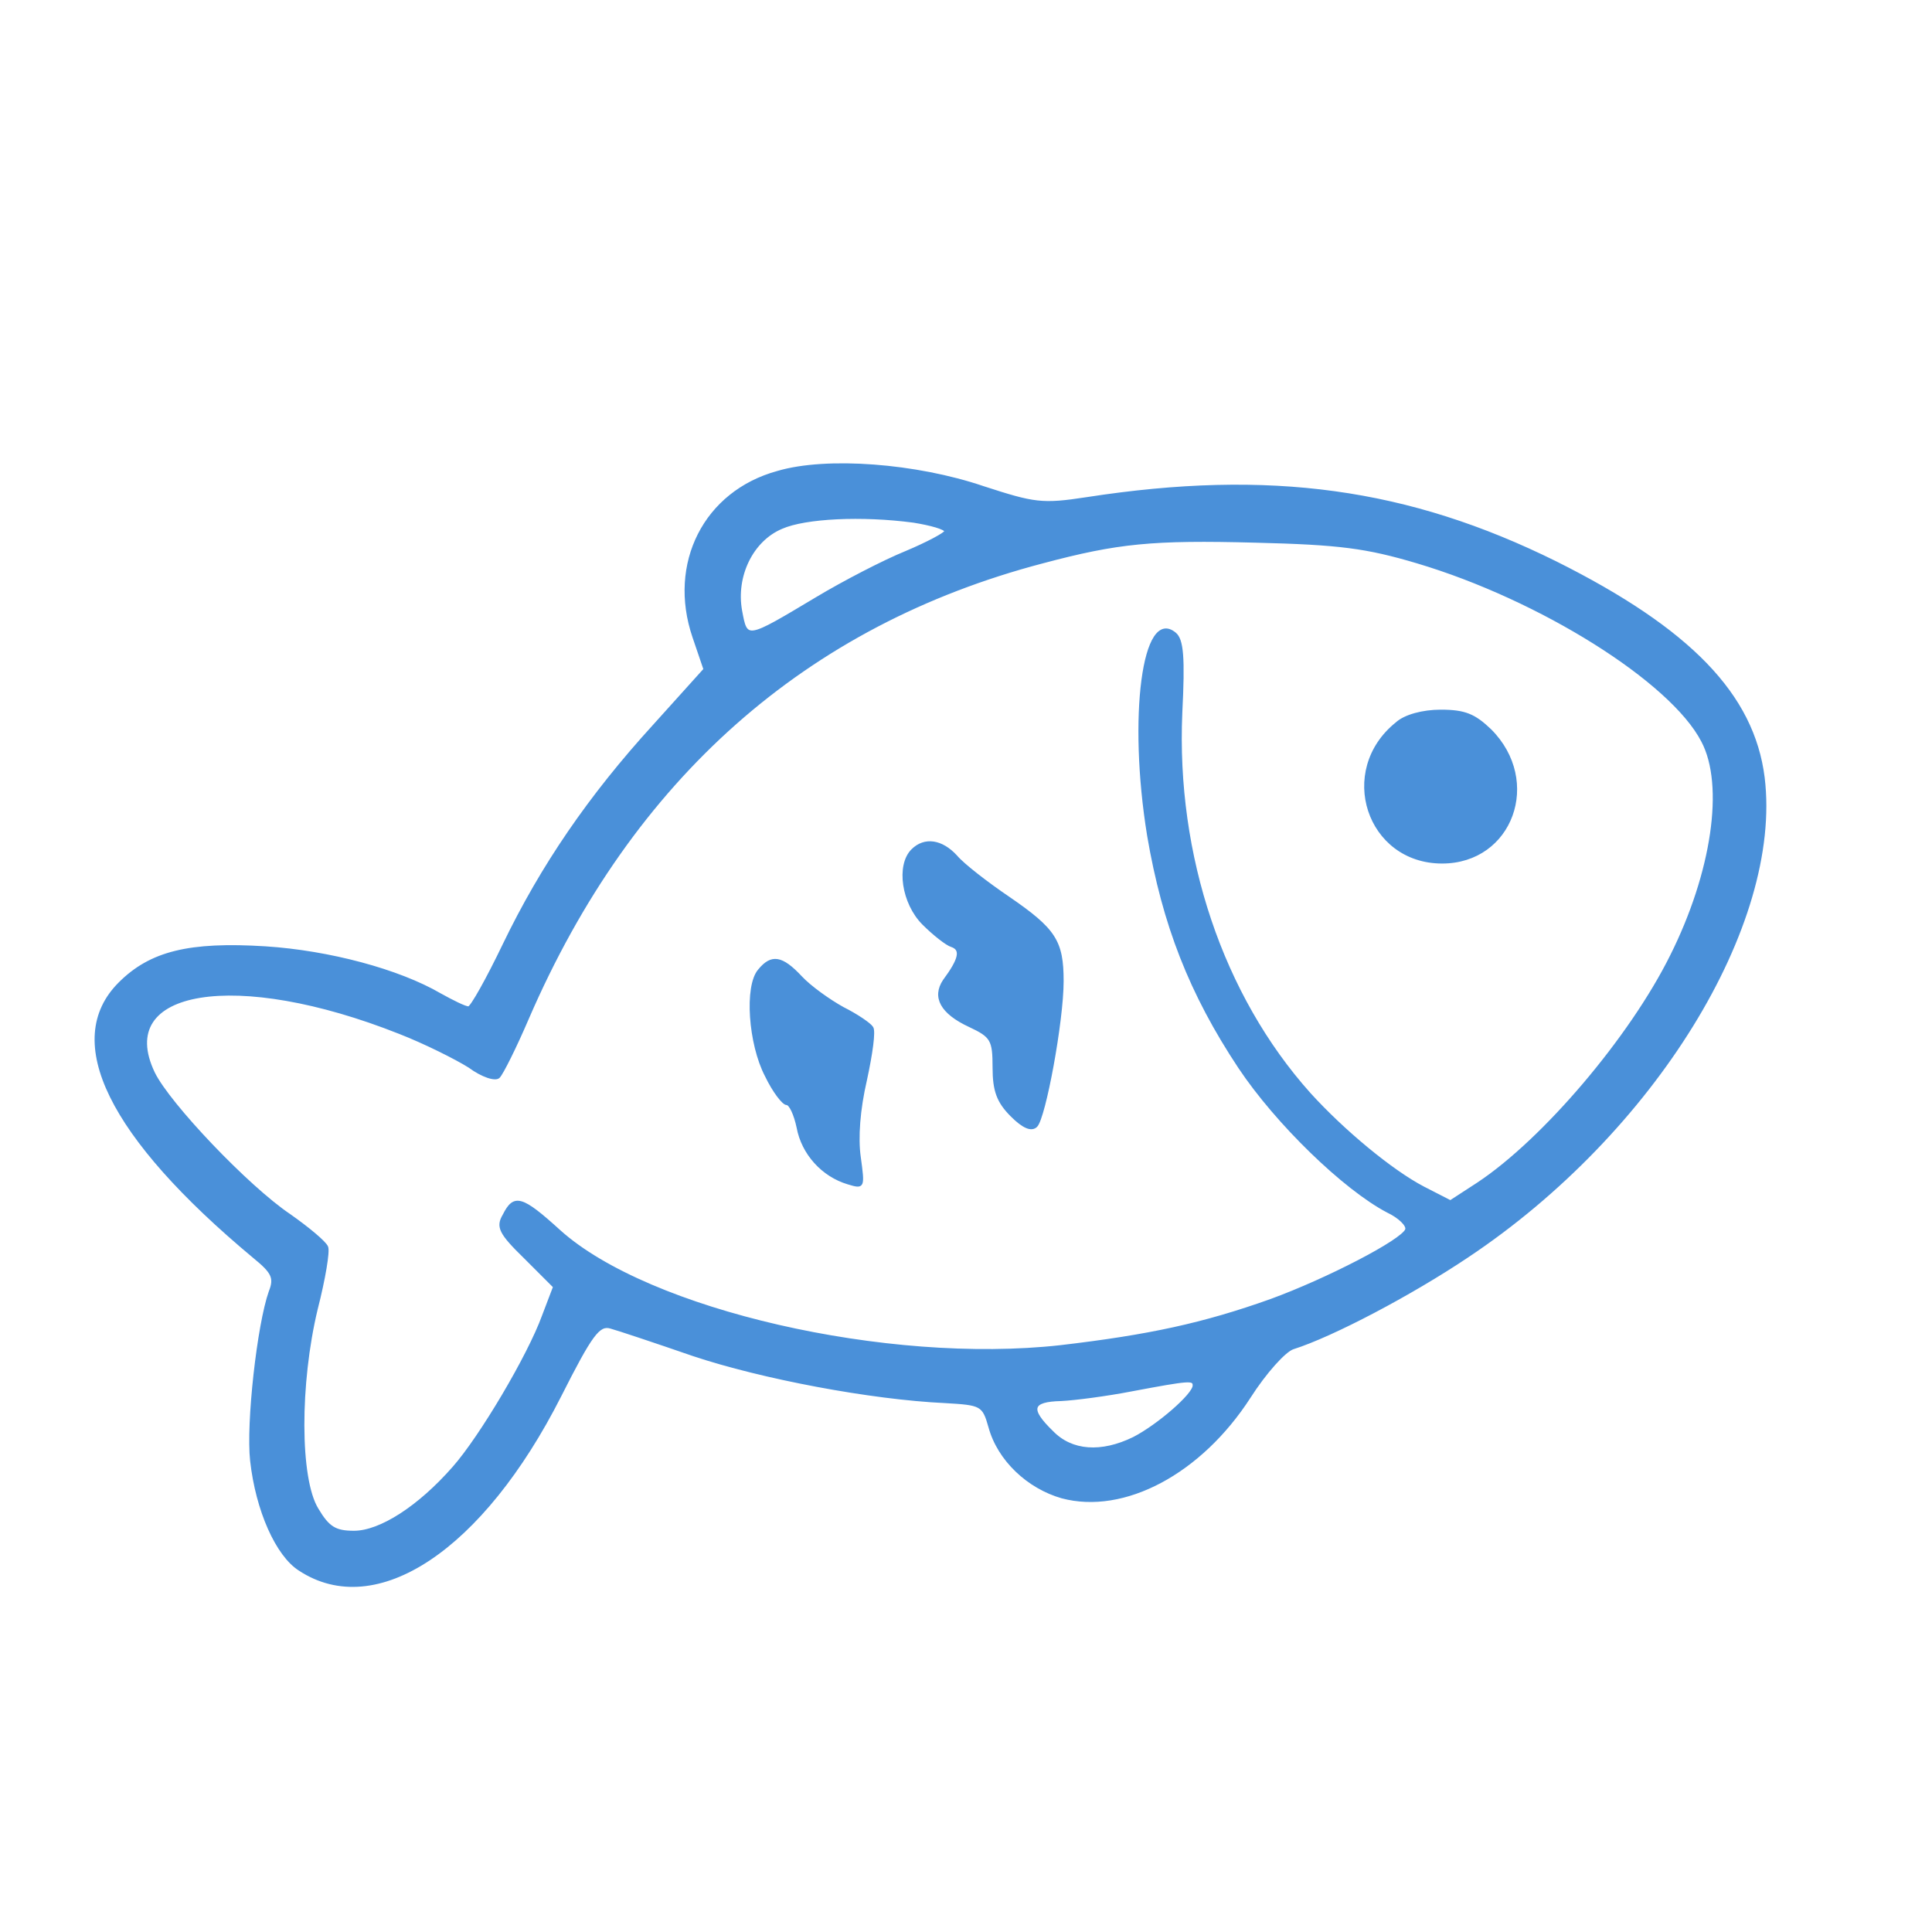
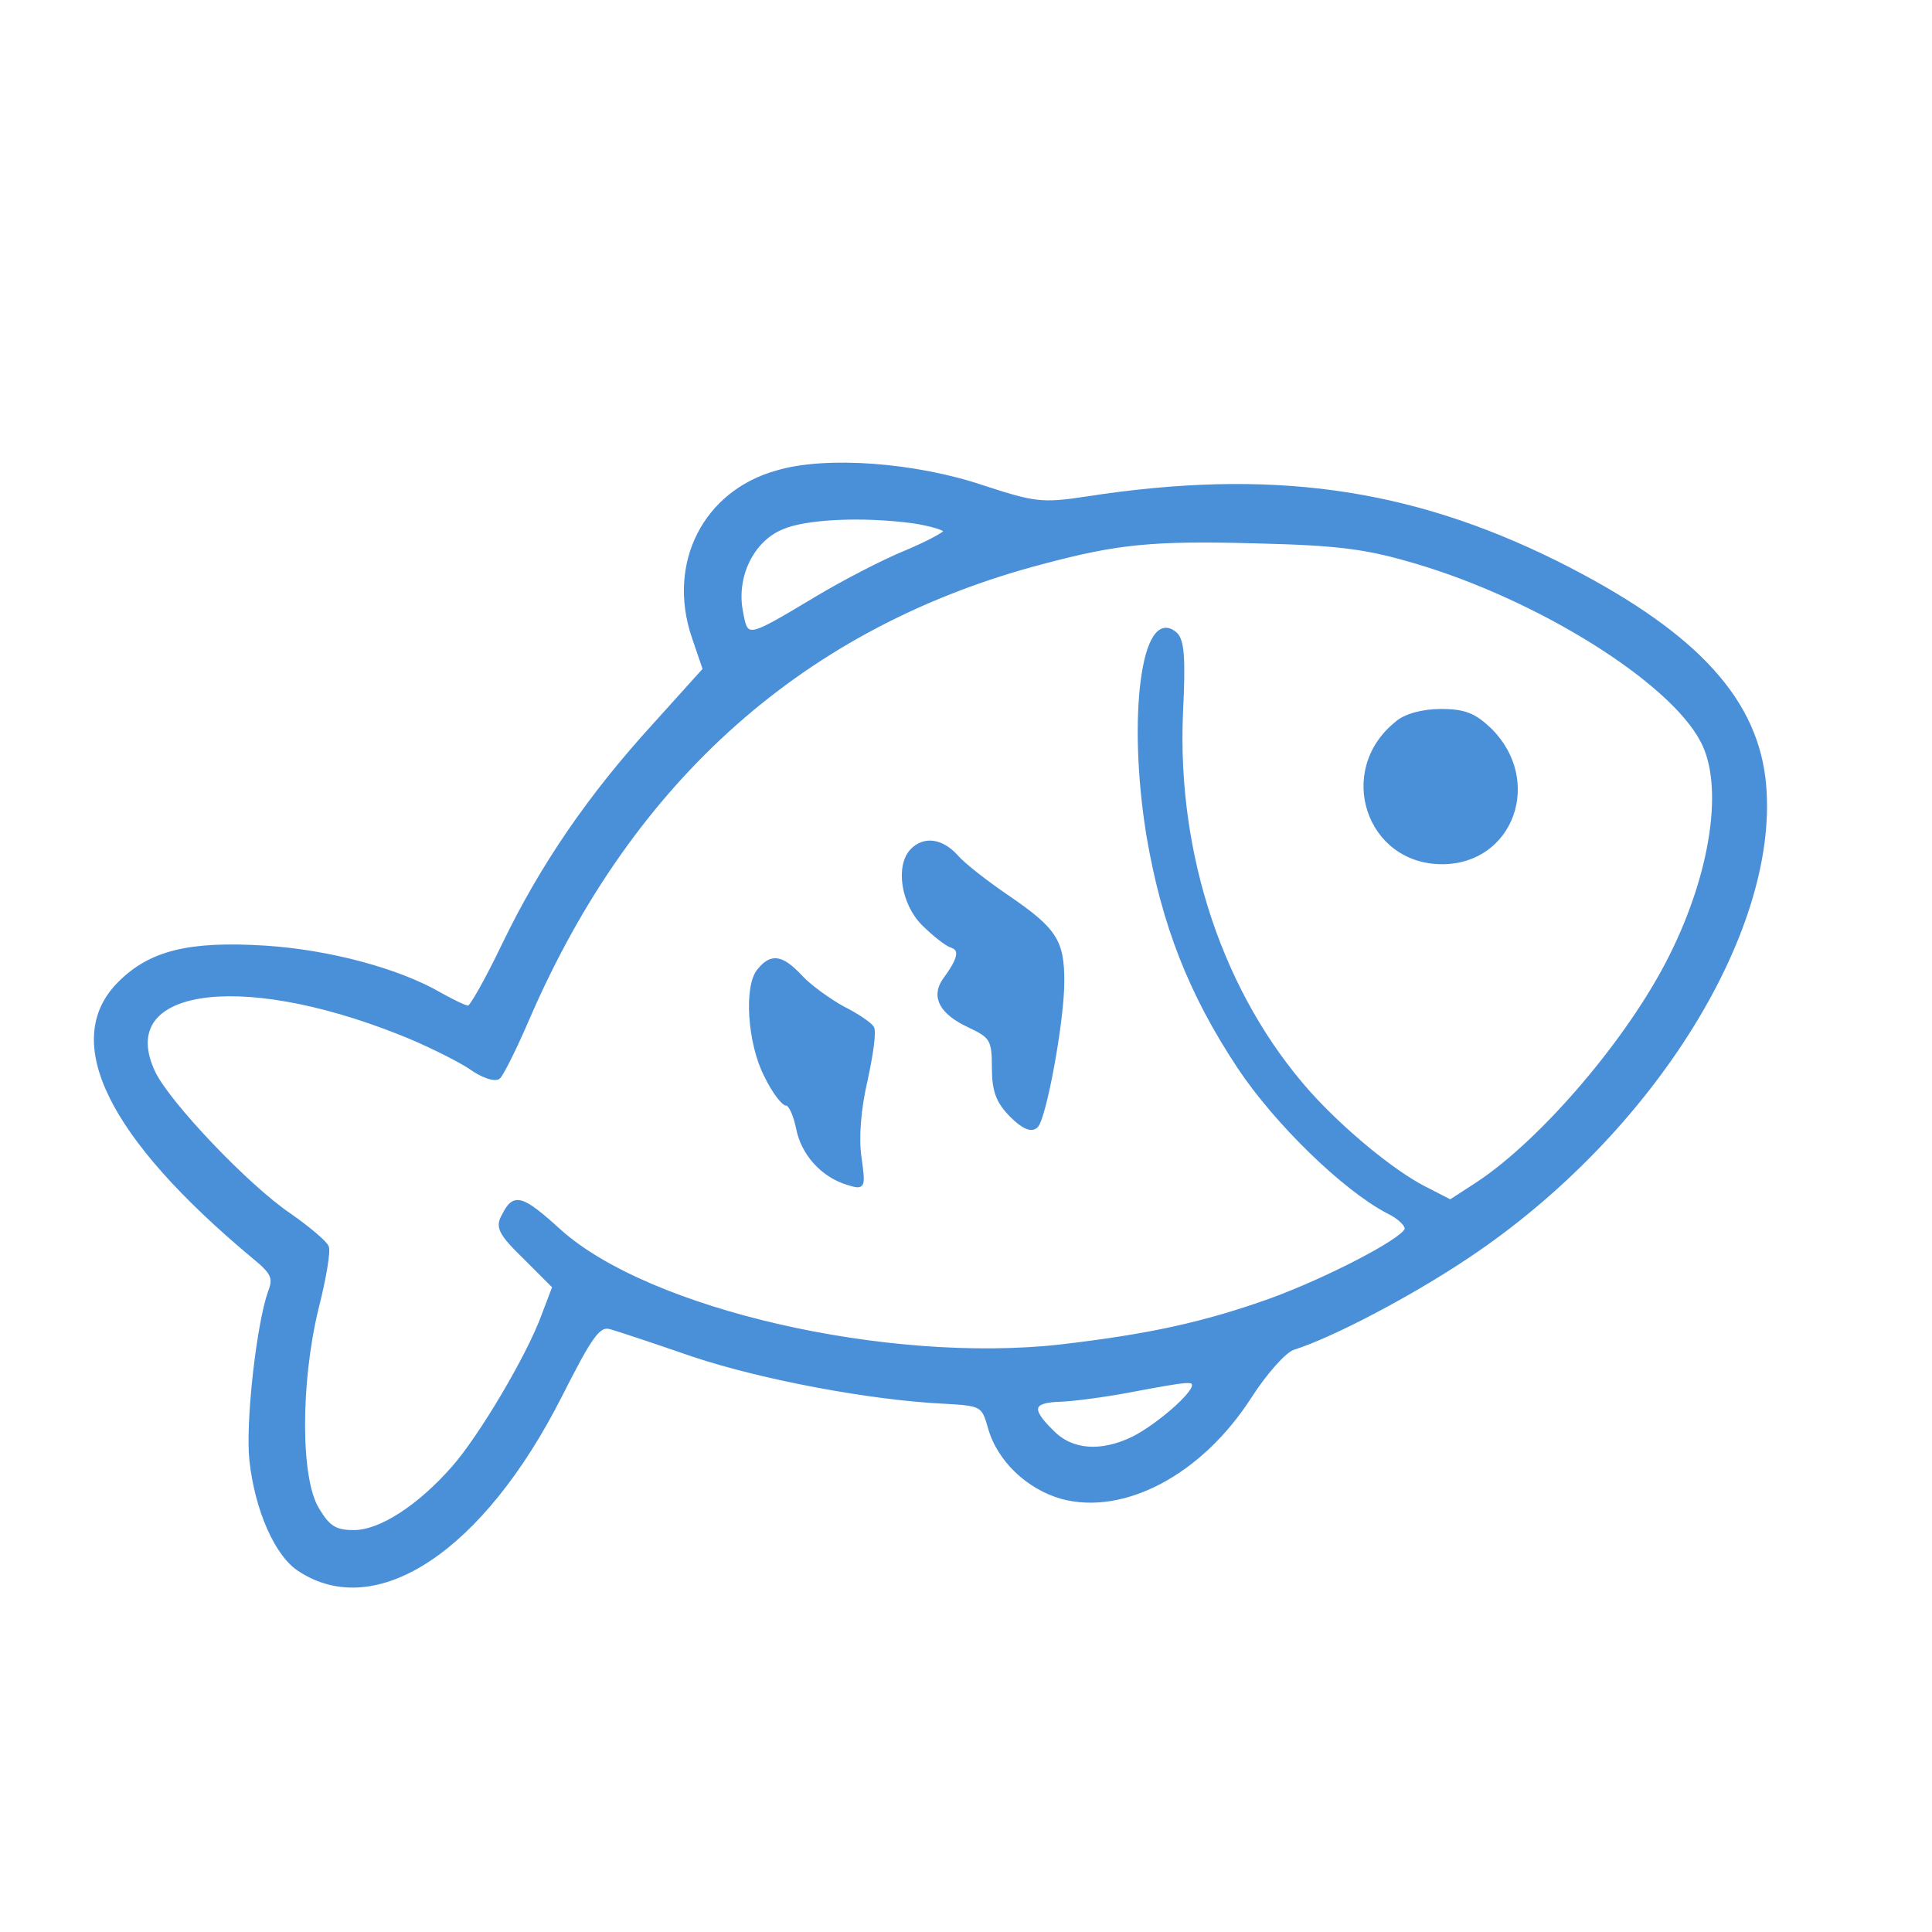
<svg xmlns="http://www.w3.org/2000/svg" version="1.0" width="280pt" height="280pt" viewBox="0 0 280 280" preserveAspectRatio="xMidYMid meet">
-   <g transform="translate(0,280) scale(0.1,-0.1)" fill="#4A90D9" stroke="#4A90D9" stroke-width="3" stroke-linejoin="round" stroke-linecap="round">
+   <g transform="translate(0,280) scale(0.1,-0.1)" fill="#4A90D9" stroke="#4A90D9" stroke-width="5" stroke-linejoin="round" stroke-linecap="round">
    <path d="M1127 2116 c-106 -29 -158 -133 -122 -239 l16 -47 -73 -81 c-94 -103 -163 -204 -218 -318 -24 -50 -47 -91 -51 -91 -5 0 -23 9 -41 19 -60 35 -161 62 -253 68 -111 7 -167 -7 -212 -52 -83 -83 -15 -222 195 -397 27 -22 31 -30 23 -50 -17 -48 -33 -191 -27 -245 8 -72 37 -137 70 -158 111 -73 265 29 378 252 45 89 56 104 73 99 11 -3 65 -21 120 -40 99 -33 257 -63 365 -68 52 -3 55 -4 64 -36 13 -48 56 -88 105 -102 90 -24 201 35 272 145 23 36 51 67 63 71 57 18 171 78 253 133 270 180 455 481 429 694 -15 120 -107 215 -301 312 -214 106 -415 134 -680 93 -65 -10 -76 -8 -150 16 -97 33 -227 43 -298 22z m197 -72 c25 -4 46 -10 46 -14 0 -3 -26 -17 -57 -30 -32 -13 -90 -43 -130 -67 -102 -61 -101 -61 -109 -18 -9 50 16 102 59 120 34 15 116 19 191 9z m730 -59 c178 -53 368 -172 413 -259 34 -64 15 -191 -45 -311 -59 -119 -185 -267 -280 -330 l-40 -26 -39 20 c-46 24 -116 82 -165 136 -127 142 -195 345 -186 552 4 80 2 106 -9 115 -46 38 -67 -121 -39 -293 22 -129 61 -229 132 -336 54 -81 152 -176 215 -209 17 -8 29 -20 27 -26 -6 -16 -114 -72 -196 -102 -98 -35 -177 -52 -305 -67 -251 -28 -597 51 -726 167 -55 50 -66 53 -81 23 -10 -17 -6 -26 31 -62 l42 -42 -16 -42 c-21 -58 -91 -176 -130 -220 -50 -57 -106 -93 -144 -93 -27 0 -37 6 -53 33 -27 44 -27 182 -1 290 11 43 18 84 15 90 -3 7 -27 27 -54 46 -61 41 -175 161 -197 206 -59 123 119 152 356 58 36 -14 82 -37 101 -49 19 -14 38 -20 43 -15 5 5 24 43 42 85 151 349 403 571 746 661 109 29 159 34 309 30 121 -3 160 -8 234 -30z m-324 -1193 c0 -13 -52 -58 -87 -76 -47 -23 -90 -20 -118 9 -34 33 -31 45 13 46 20 1 66 7 102 14 85 16 90 16 90 7z M2024 1752 c-86 -69 -42 -202 66 -202 101 0 144 118 70 192 -23 22 -37 28 -72 28 -26 0 -52 -7 -64 -18z M1322 1568 c-22 -22 -14 -77 16 -107 15 -15 34 -30 41 -32 15 -5 12 -19 -11 -50 -16 -24 -4 -47 37 -66 32 -15 35 -20 35 -60 0 -34 6 -50 26 -70 17 -17 29 -22 36 -15 12 12 38 152 38 210 0 58 -11 75 -78 121 -31 21 -66 48 -76 60 -21 23 -46 27 -64 9z M1100 1394 c-20 -23 -14 -107 10 -153 11 -23 25 -41 30 -41 5 0 12 -15 16 -34 7 -38 36 -70 73 -81 23 -7 23 -6 17 38 -4 28 -1 69 9 112 8 37 13 71 9 76 -3 5 -22 18 -42 28 -20 11 -48 31 -61 45 -28 30 -43 32 -61 10z" />
  </g>
</svg>
